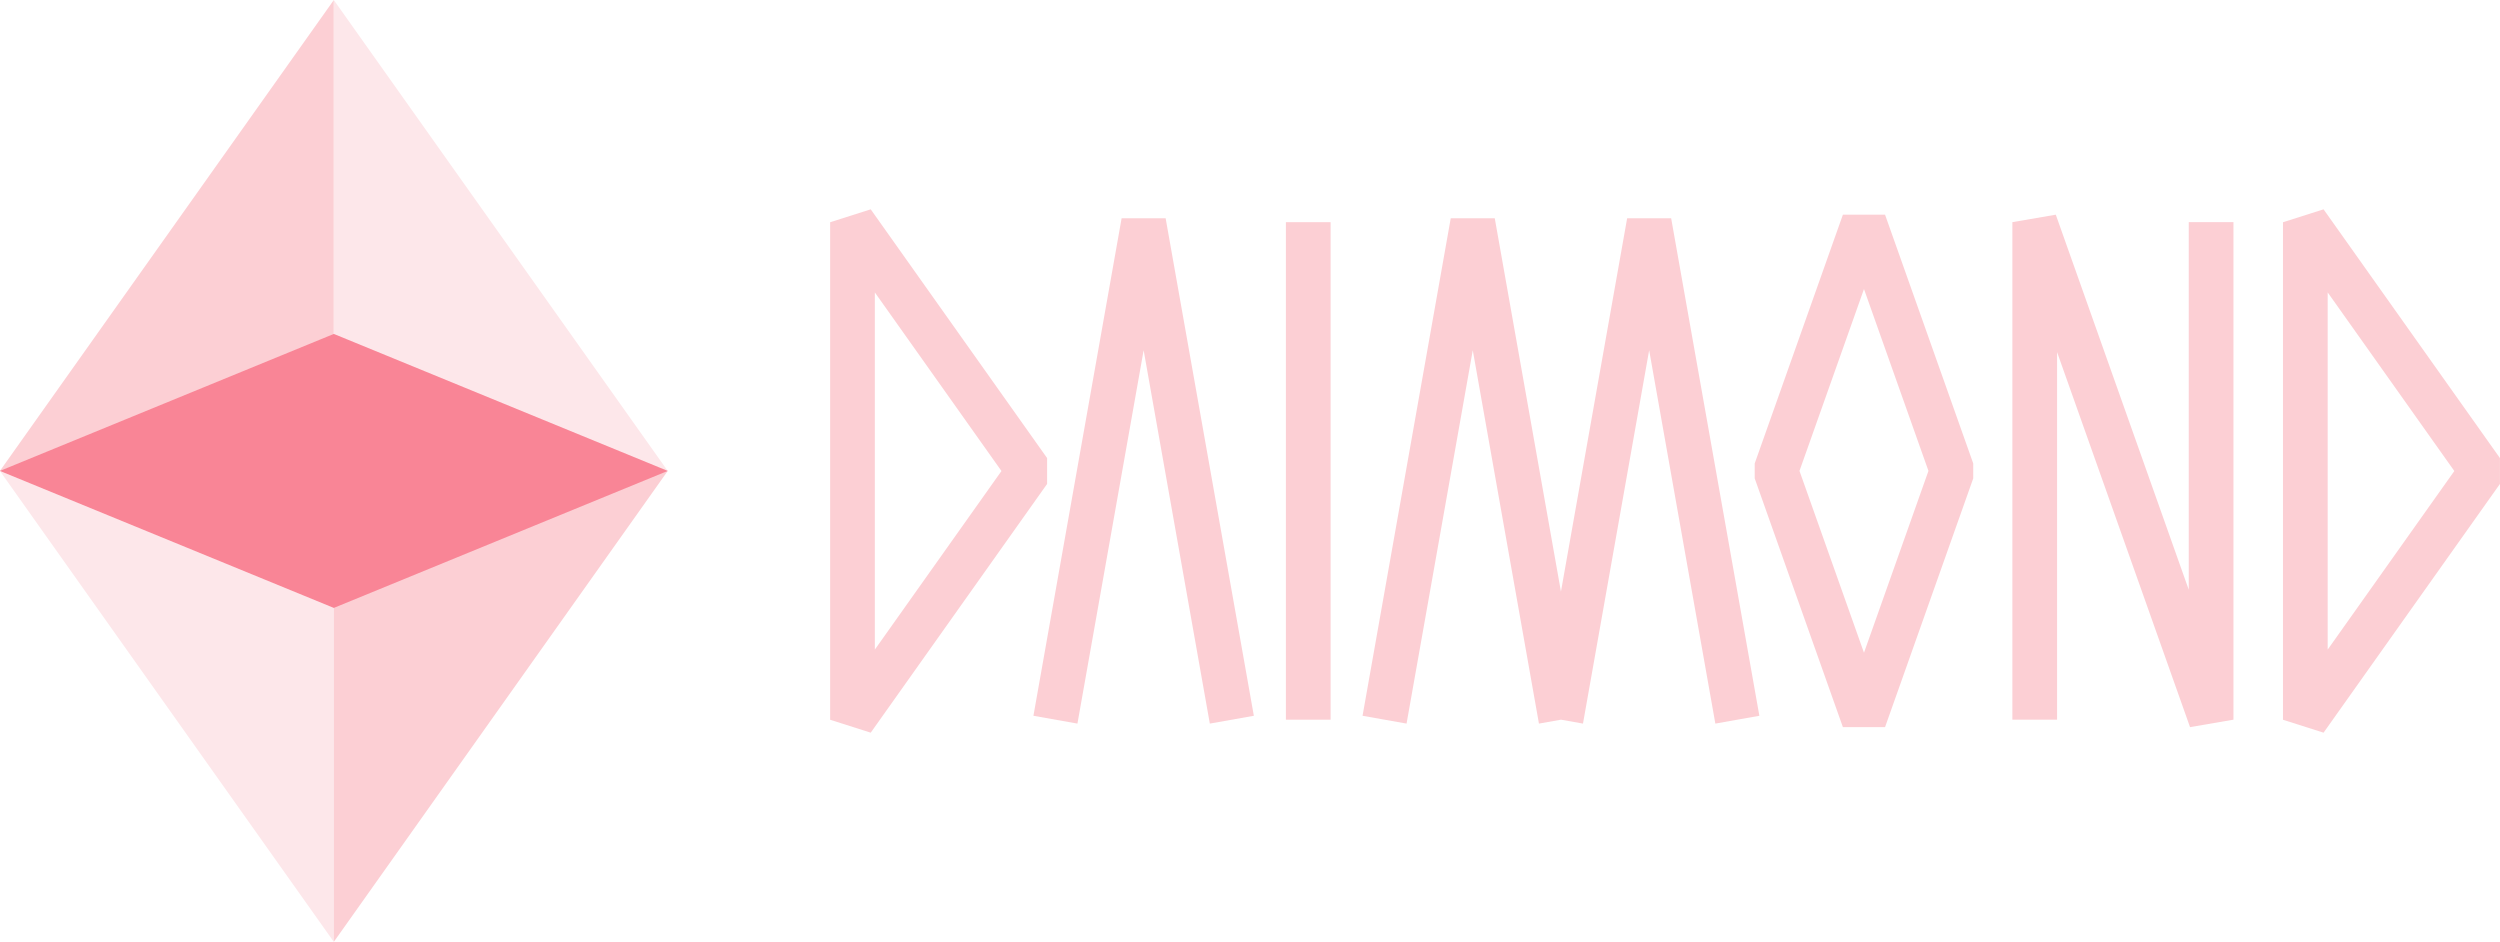
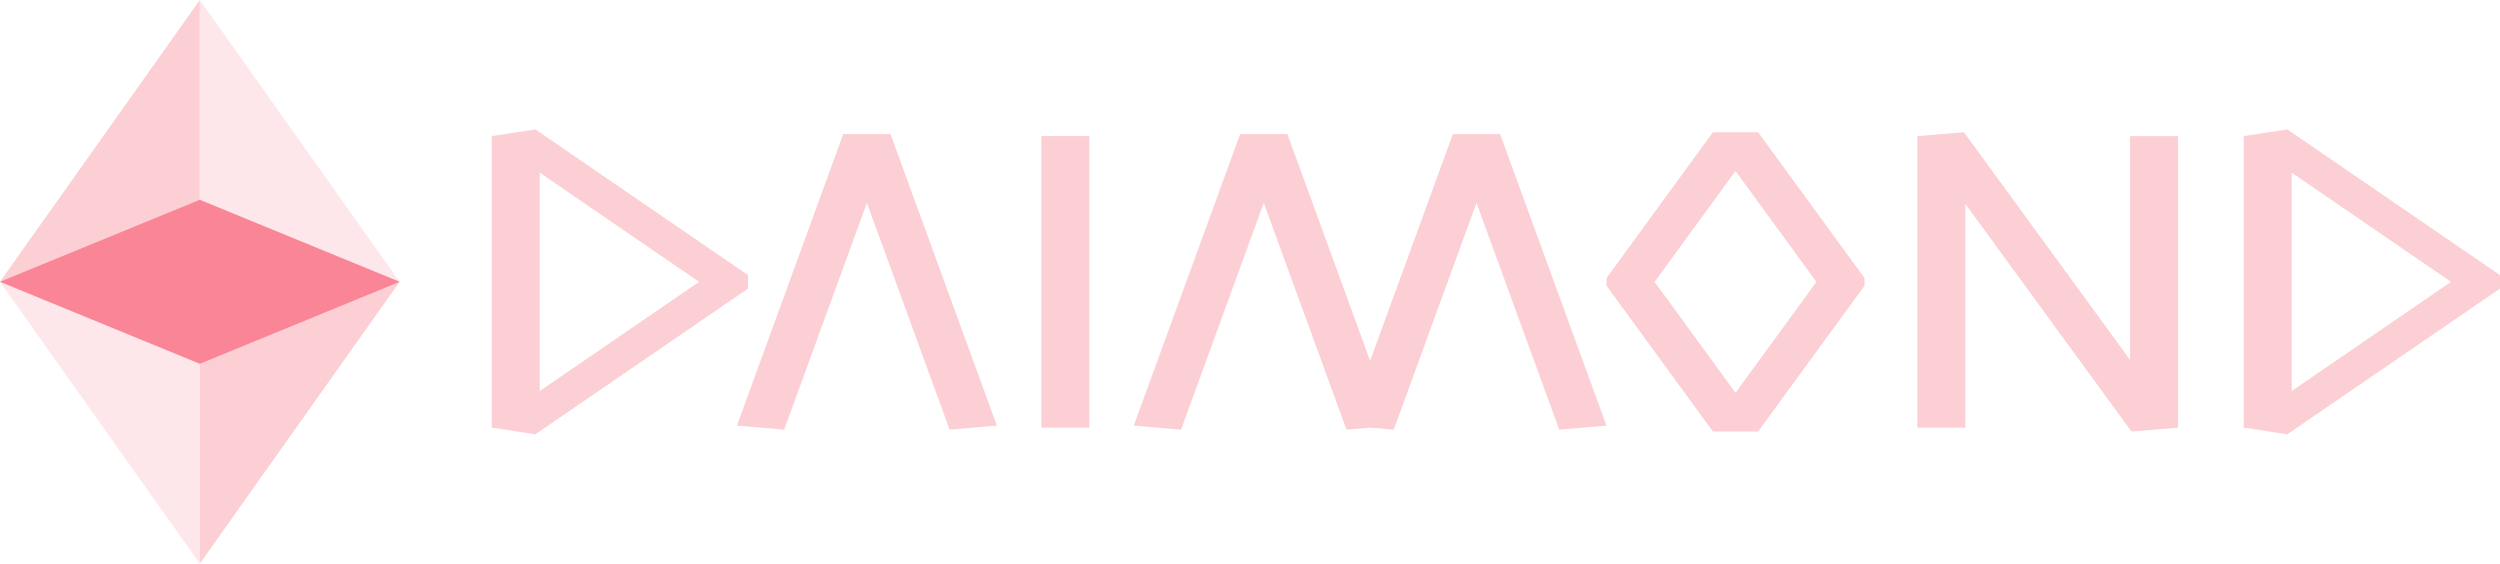
- <svg xmlns="http://www.w3.org/2000/svg" width="223.7mm" height="84.273mm" version="1.1" viewBox="0 0 223.7 84.273" xml:space="preserve">
-   <g transform="translate(441.46 -610.12)">
-     <g transform="translate(-76.658)" fill="#fccfd4" stroke-width="4">
-       <path d="m-156.89 628.85-3.631 1.156v44.518l3.631 1.156 15.783-22.258v-2.314zm0.369 7.434 11.332 15.982-11.332 15.98z" stop-color="#000000" />
-       <path d="m-180.85 629.33-3.885 0.668v44.518h4v-32.889l11.898 33.557 3.885-0.668v-44.518h-4v32.893z" stop-color="#000000" />
-       <path d="m-199.9 629.33-7.891 22.26v1.336l7.891 22.258h3.772l7.891-22.258v-1.336l-7.891-22.26zm1.887 6.654 5.769 16.273-5.769 16.271-5.771-16.271z" stop-color="#000000" />
-       <path d="m-234.99 629.65-7.891 44.518 3.938 0.699 5.924-33.408 5.922 33.408 1.969-0.35 1.971 0.35 5.922-33.41 5.922 33.41 3.939-0.699-7.893-44.518h-3.938l-5.924 33.408-5.922-33.408z" stop-color="#000000" />
-       <path d="m-249.74 630v44.518h4v-44.518z" stop-color="#000000" />
-       <path d="m-264.44 629.65-7.891 44.518 3.938 0.699 5.924-33.408 5.922 33.408 3.939-0.699-7.893-44.518z" stop-color="#000000" />
-       <path d="m-286.89 628.85-3.631 1.156v44.518l3.631 1.156 15.783-22.258v-2.314zm0.369 7.436 11.33 15.98-11.33 15.979z" stop-color="#000000" />
-     </g>
-     <g transform="translate(-519.1 261.59)">
-       <path d="m107.51 390.67v-42.137l-29.879 42.137z" fill="#fccfd4" />
-       <path d="m107.51 390.67v-42.137l29.879 42.137z" fill="#fde7ea" />
-       <path d="m107.51 390.67v42.137l-29.879-42.137z" fill="#fde7ea" />
-       <path d="m107.51 390.67v42.137l29.879-42.137z" fill="#fccfd4" />
-       <path d="m107.51 378.41-29.879 12.258 29.879 12.258 29.879-12.258z" fill="#f98596" />
-     </g>
+ <svg xmlns="http://www.w3.org/2000/svg" width="373.76mm" height="84.273mm" version="1.1" viewBox="0 0 373.76 84.273" xml:space="preserve">
+   <g transform="matrix(2.0148 0 0 .97898 658.42 -596.41)" fill="#fccfd4" stroke-width="3.56">
+     <path d="m-157.07 628.97-3.231 1.029v44.518l3.231 1.029 15.785-22.258v-2.059zm0.328 6.617 11.822 16.672-11.822 16.67z" stop-color="#000000" />
+     <path d="m-181.06 629.41-3.459 0.594v44.518h3.561v-34.172l12.326 34.768 3.457-0.596v-44.518h-3.561v34.168z" stop-color="#000000" />
+     <path d="m-199.69 629.41-7.891 22.258v1.189l7.891 22.26h3.356l7.893-22.26v-1.189l-7.893-22.258zm1.678 5.922 6.004 16.932-6.004 16.932-6.002-16.932z" stop-color="#000000" />
+     <path d="m-234.77 629.69-7.891 44.518 3.506 0.621 6.139-34.629 6.139 34.629 1.752-0.311 1.754 0.311 6.139-34.633 6.139 34.633 3.506-0.621-7.893-44.518h-3.504l-6.141 34.631-6.139-34.631z" stop-color="#000000" />
+     <path d="m-249.52 630v44.518h3.561v-44.518z" stop-color="#000000" />
+     <path d="m-264.22 629.69-7.891 44.518 3.506 0.621 6.139-34.629 6.139 34.629 3.506-0.621-7.893-44.518z" stop-color="#000000" />
+     <path d="m-287.07 628.97-3.232 1.029v44.518l3.232 1.029 15.783-22.258v-2.059zm0.328 6.617 11.822 16.672-11.822 16.67z" stop-color="#000000" />
+   </g>
+   <g transform="translate(441.46 -715.09)">
+     <path transform="translate(-519.1 261.59)" d="m107.51 495.63v-42.137l-29.879 42.137z" fill="#fccfd4" />
+     <path transform="translate(-519.1 261.59)" d="m107.51 495.63v-42.137l29.879 42.137z" fill="#fde7ea" />
+     <path transform="translate(-519.1 261.59)" d="m107.51 495.63v42.137l-29.879-42.137z" fill="#fde7ea" />
+     <path transform="translate(-519.1 261.59)" d="m107.51 495.63v42.137l29.879-42.137z" fill="#fccfd4" />
+     <path transform="translate(-519.1 261.59)" d="m107.51 483.37-29.879 12.258 29.879 12.258 29.879-12.258z" fill="#f98596" />
  </g>
</svg>
